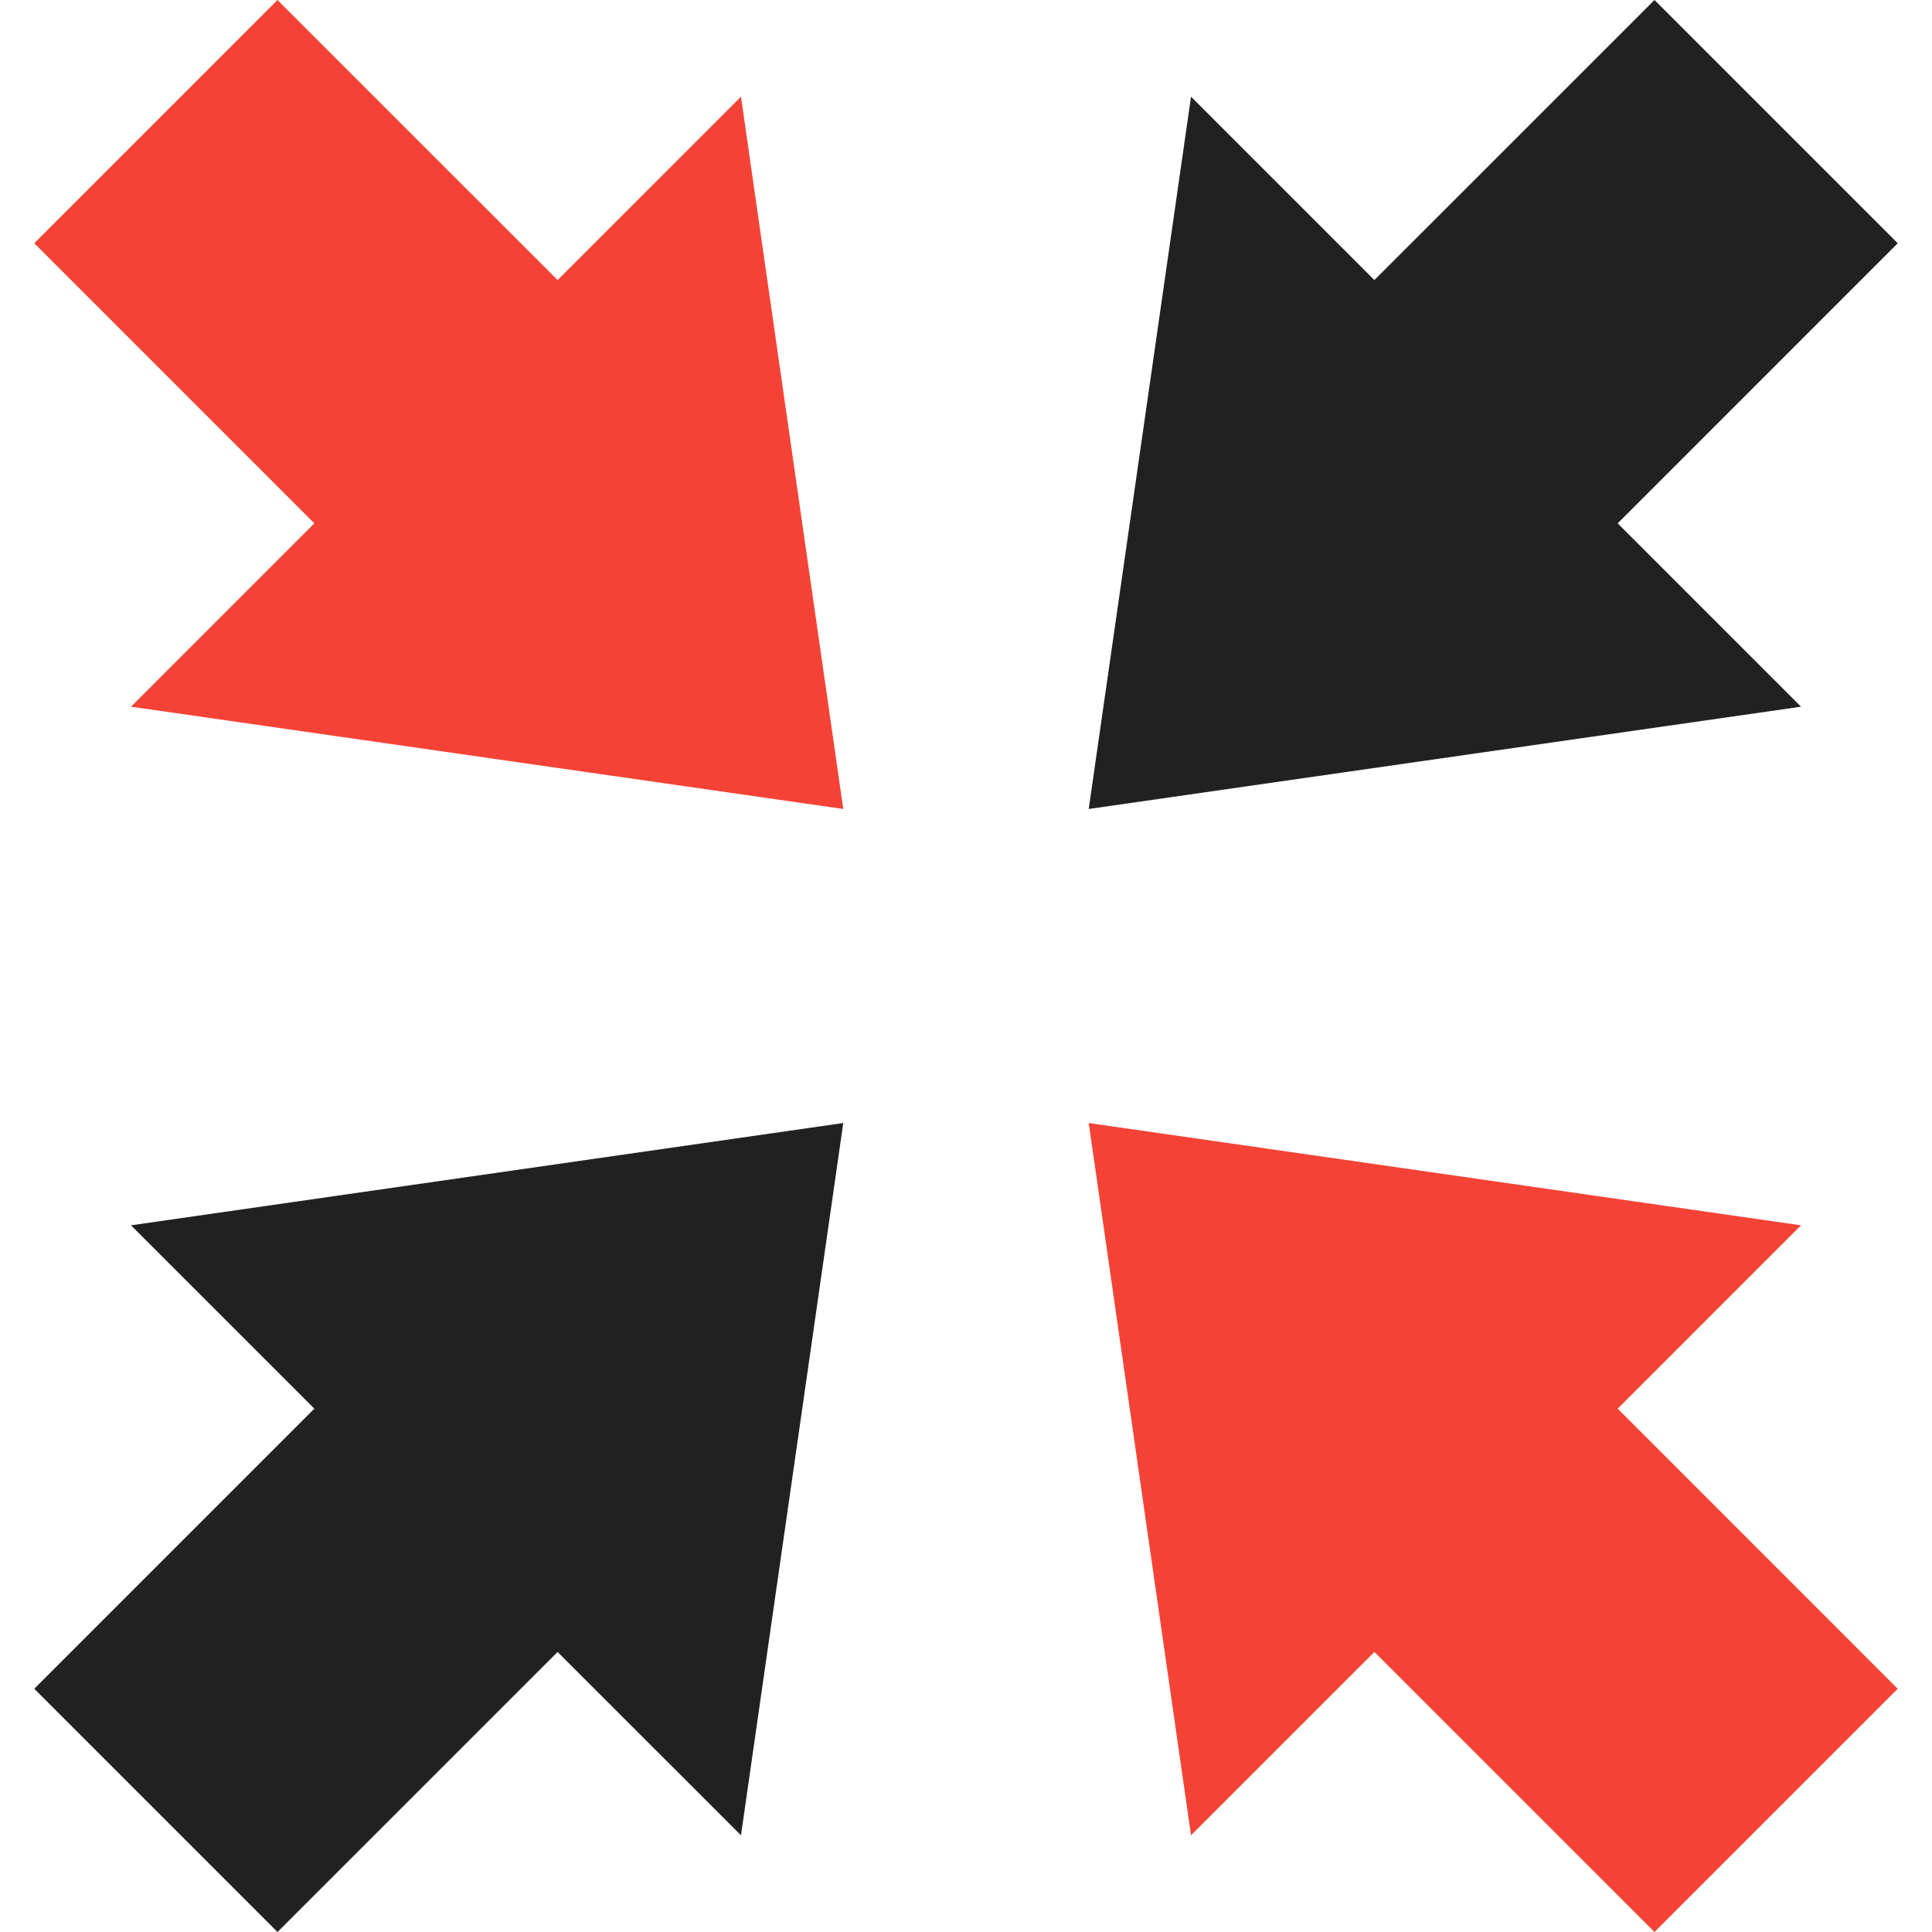
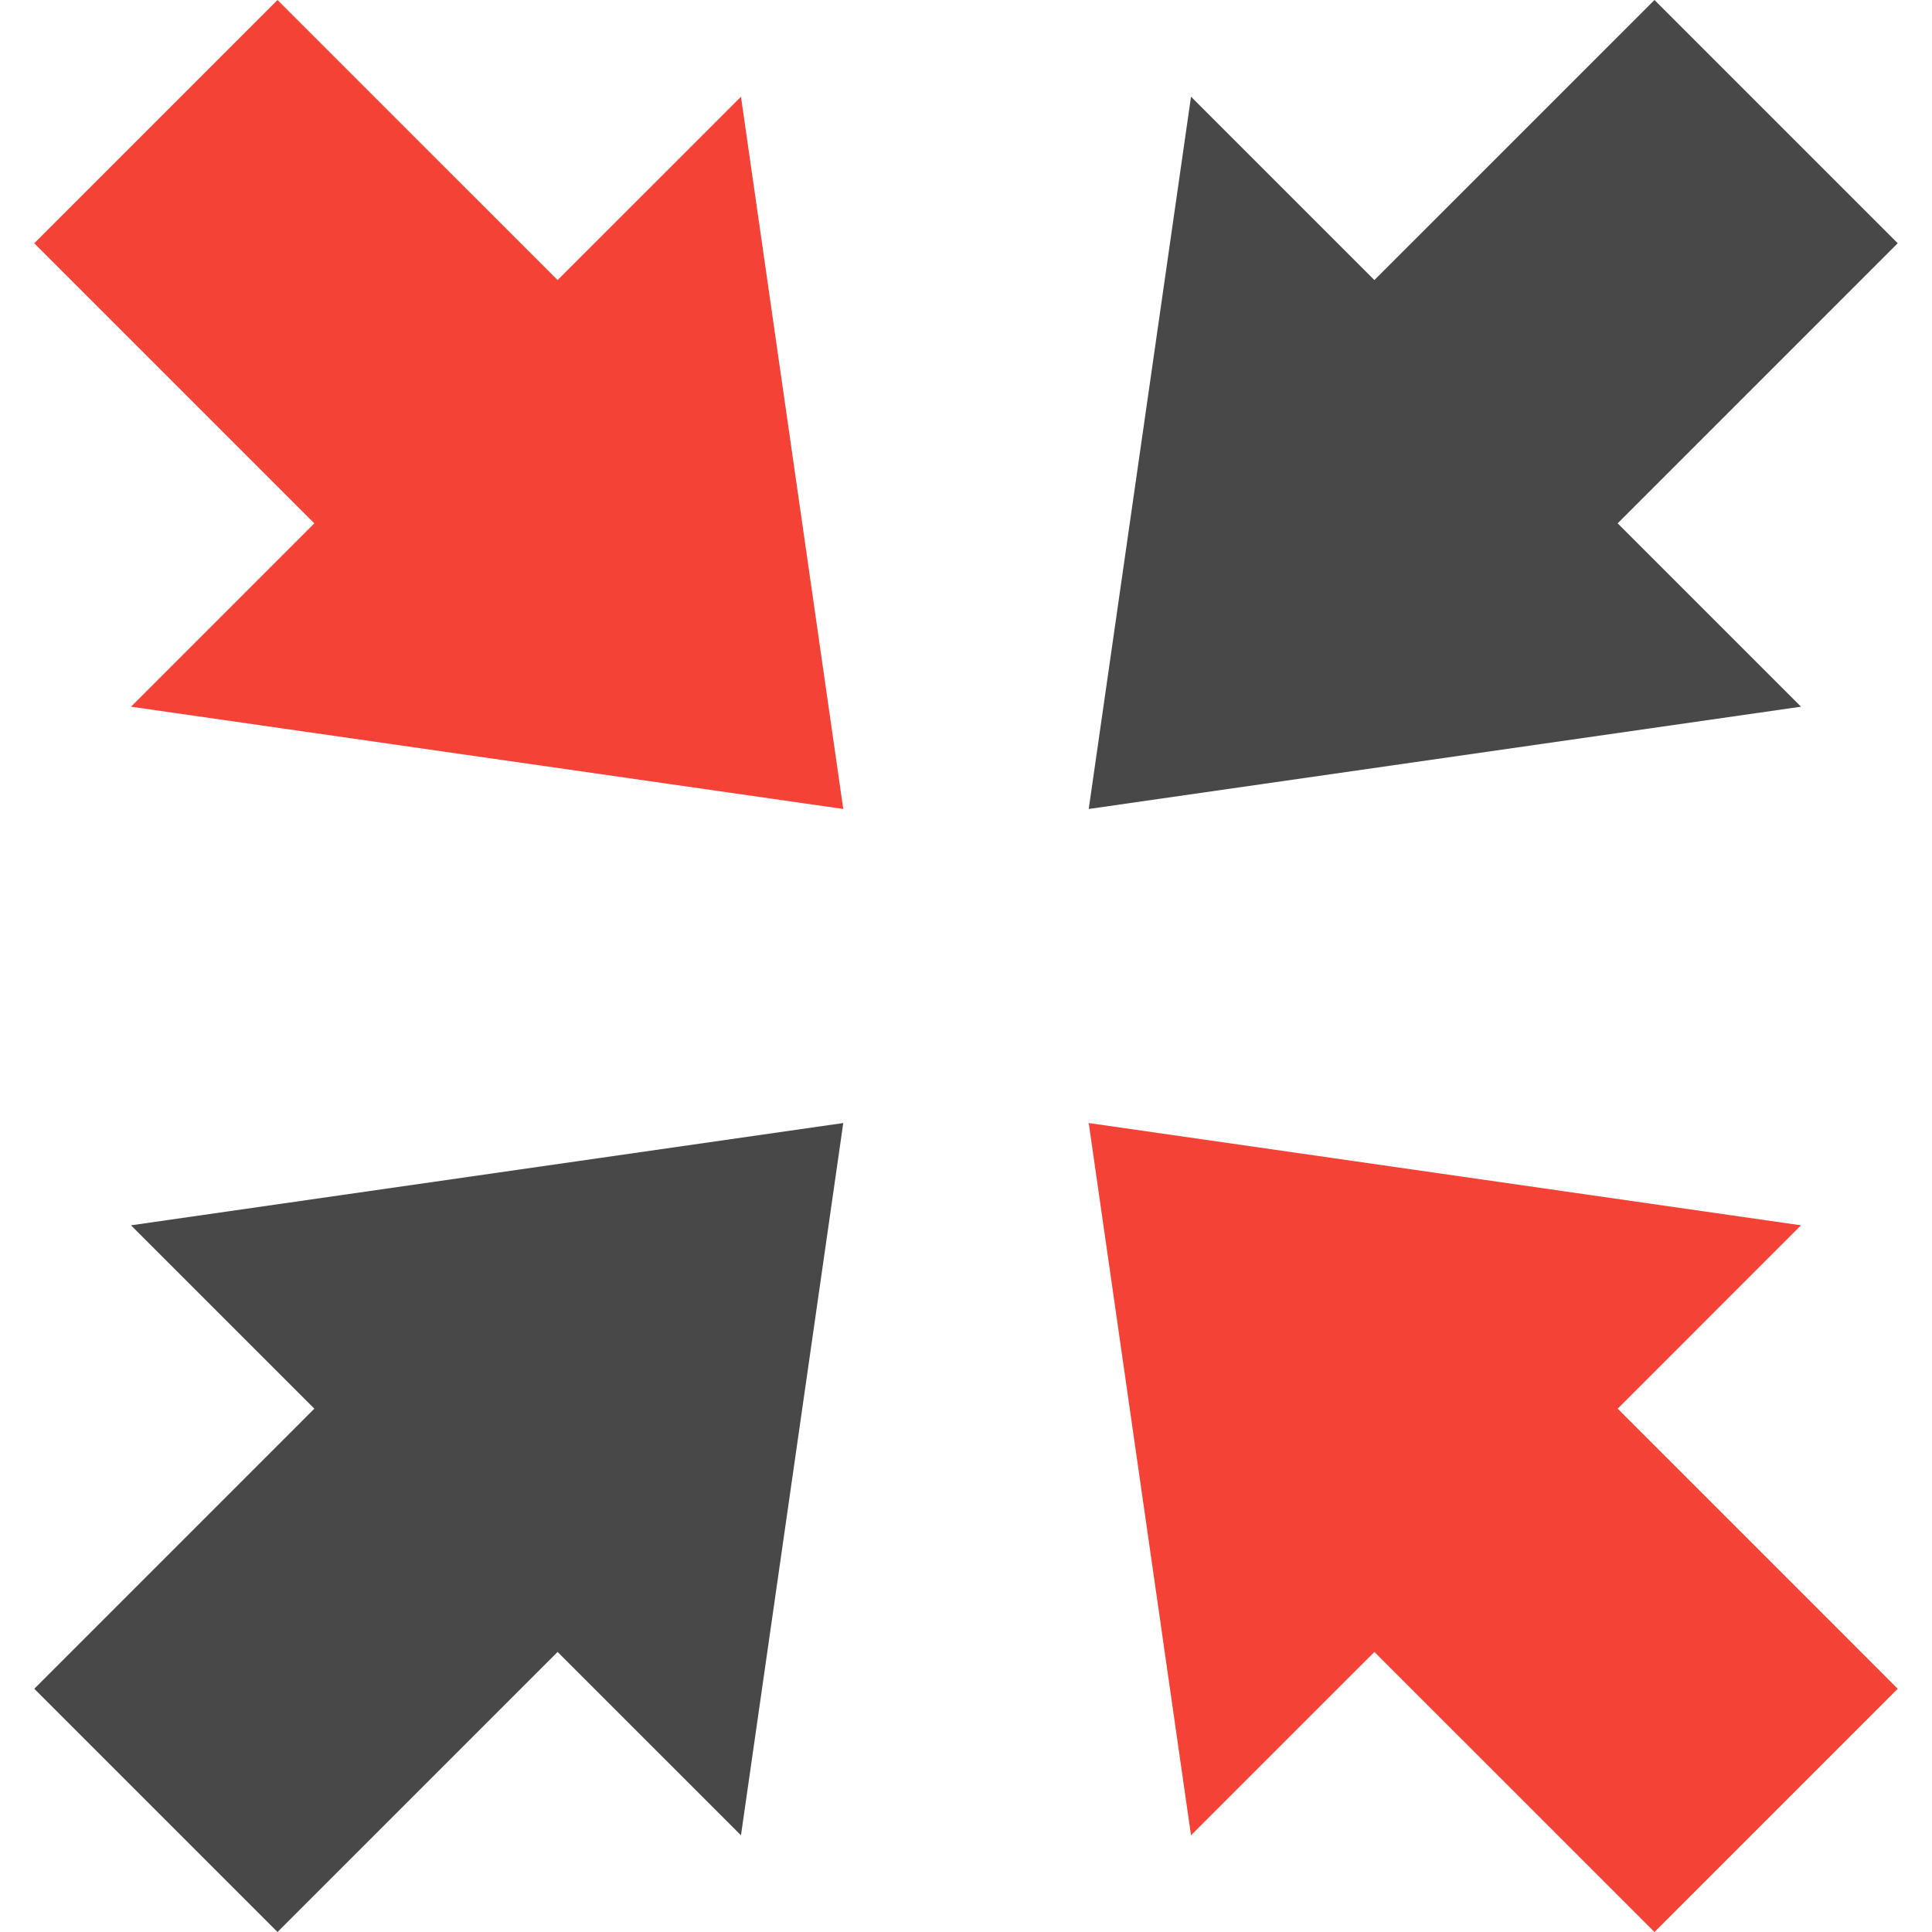
<svg xmlns="http://www.w3.org/2000/svg" version="1.1" id="Capa_1" x="0px" y="0px" viewBox="0 0 210.002 210.002" style="enable-background:new 0 0 210.002 210.002;" xml:space="preserve">
-   <path style="fill:#212121;" d="M195.765,76.815l-77.424,11.118l11.119-77.422l19.932,19.931l30.445-30.441l26.439,26.44  l-30.441,30.444L195.765,76.815z" />
-   <path style="fill:#212121;" d="M34.168,153.117L3.725,183.563l26.439,26.439l30.445-30.441l19.932,19.93l11.119-77.422  l-77.422,11.119L34.168,153.117z" />
-   <path style="fill:#f44336;" d="M60.61,30.441L30.164,0L3.725,26.44l30.443,30.444l-19.93,19.931L91.66,87.933L80.541,10.511  L60.61,30.441z" />
-   <path style="fill:#f44336;" d="M195.765,133.188l-77.424-11.119l11.119,77.422l19.932-19.93l30.445,30.441l26.439-26.439l-30.441-30.445  L195.765,133.188z" />
  <g>
- </g>
-   <g>
- </g>
-   <g>
- </g>
-   <g>
- </g>
-   <g>
- </g>
-   <g>
- </g>
-   <g>
- </g>
-   <g>
- </g>
-   <g>
- </g>
-   <g>
- </g>
-   <g>
- </g>
-   <g>
- </g>
-   <g>
- </g>
-   <g>
- </g>
-   <g>
- </g>
+     <path fill="#484848" d="M195.765,76.815l-77.424,11.118l11.119-77.422l19.932,19.931l30.445-30.441l26.439,26.44  l-30.441,30.444L195.765,76.815z" />
+     <path fill="#484848" d="M34.168,153.117L3.725,183.563l26.439,26.439l30.445-30.441l19.932,19.93l11.119-77.422  l-77.422,11.119L34.168,153.117z" />
+     <path fill="#f44336" d="M60.61,30.441L30.164,0L3.725,26.44l30.443,30.444l-19.93,19.931L91.66,87.933L80.541,10.511  L60.61,30.441z" />
+     <path fill="#f44336" d="M195.765,133.188l-77.424-11.119l11.119,77.422l19.932-19.93l30.445,30.441l26.439-26.439l-30.441-30.445  L195.765,133.188z" />
+   </g>
</svg>
